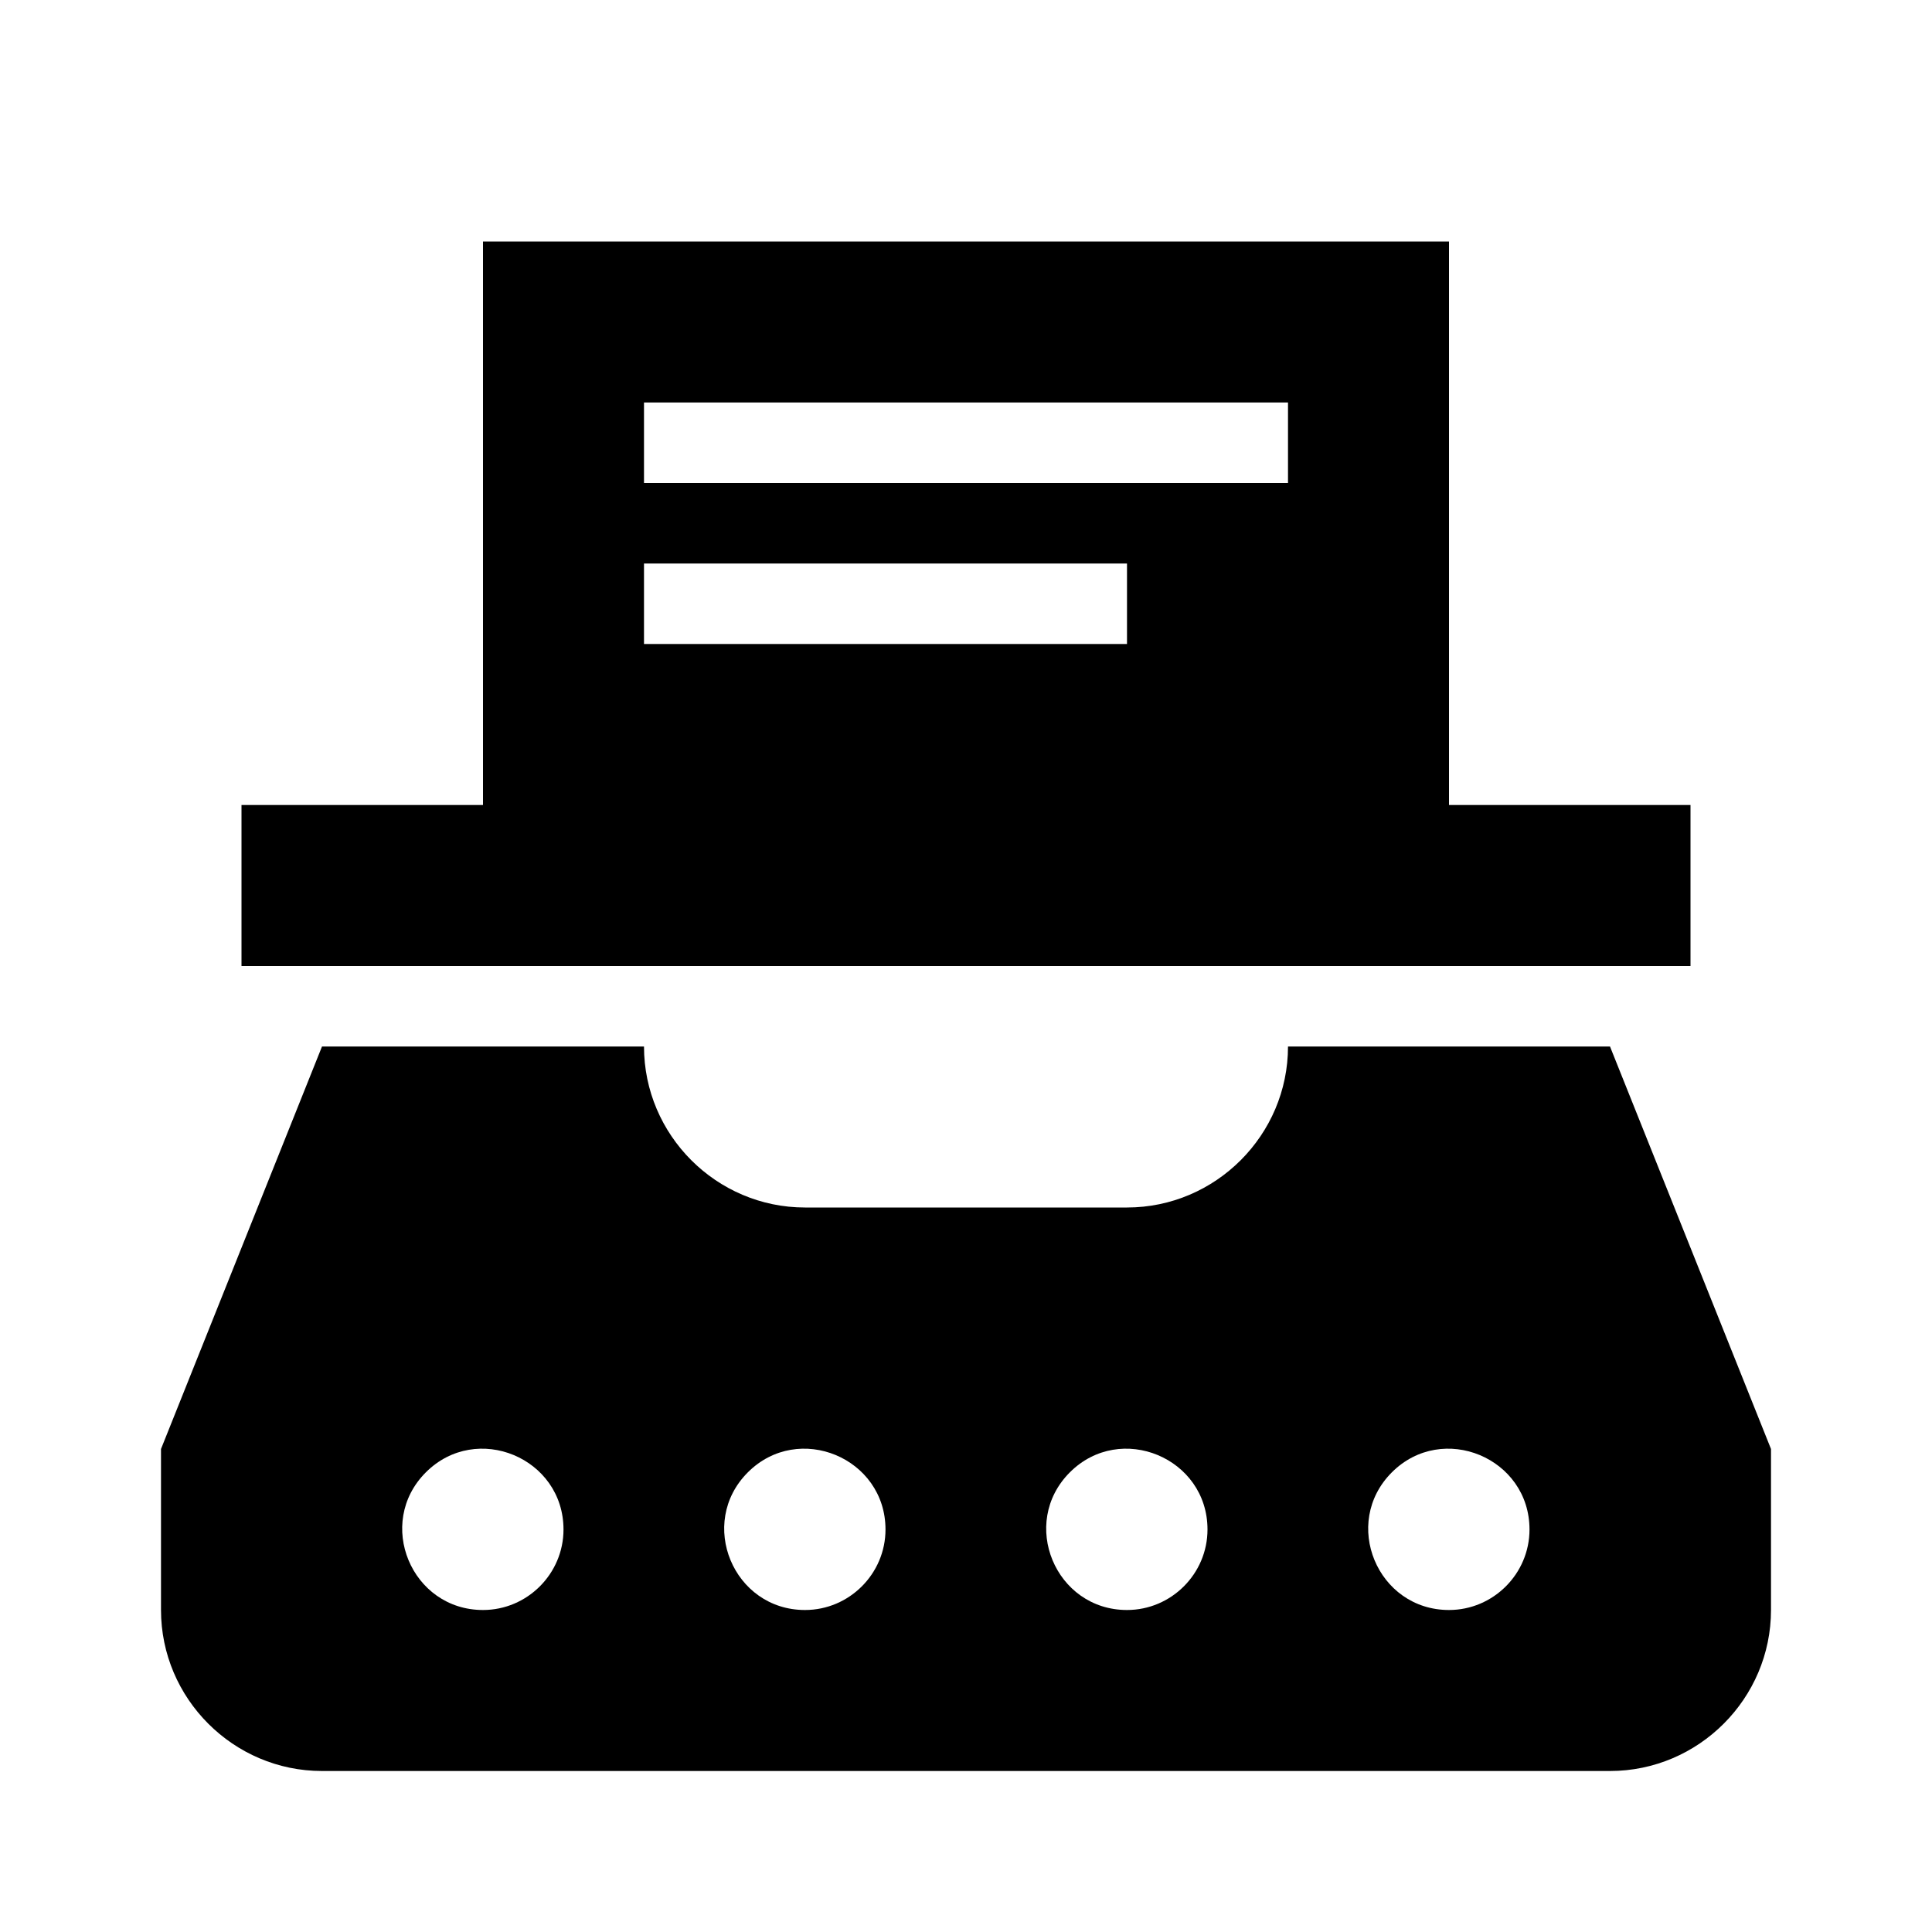
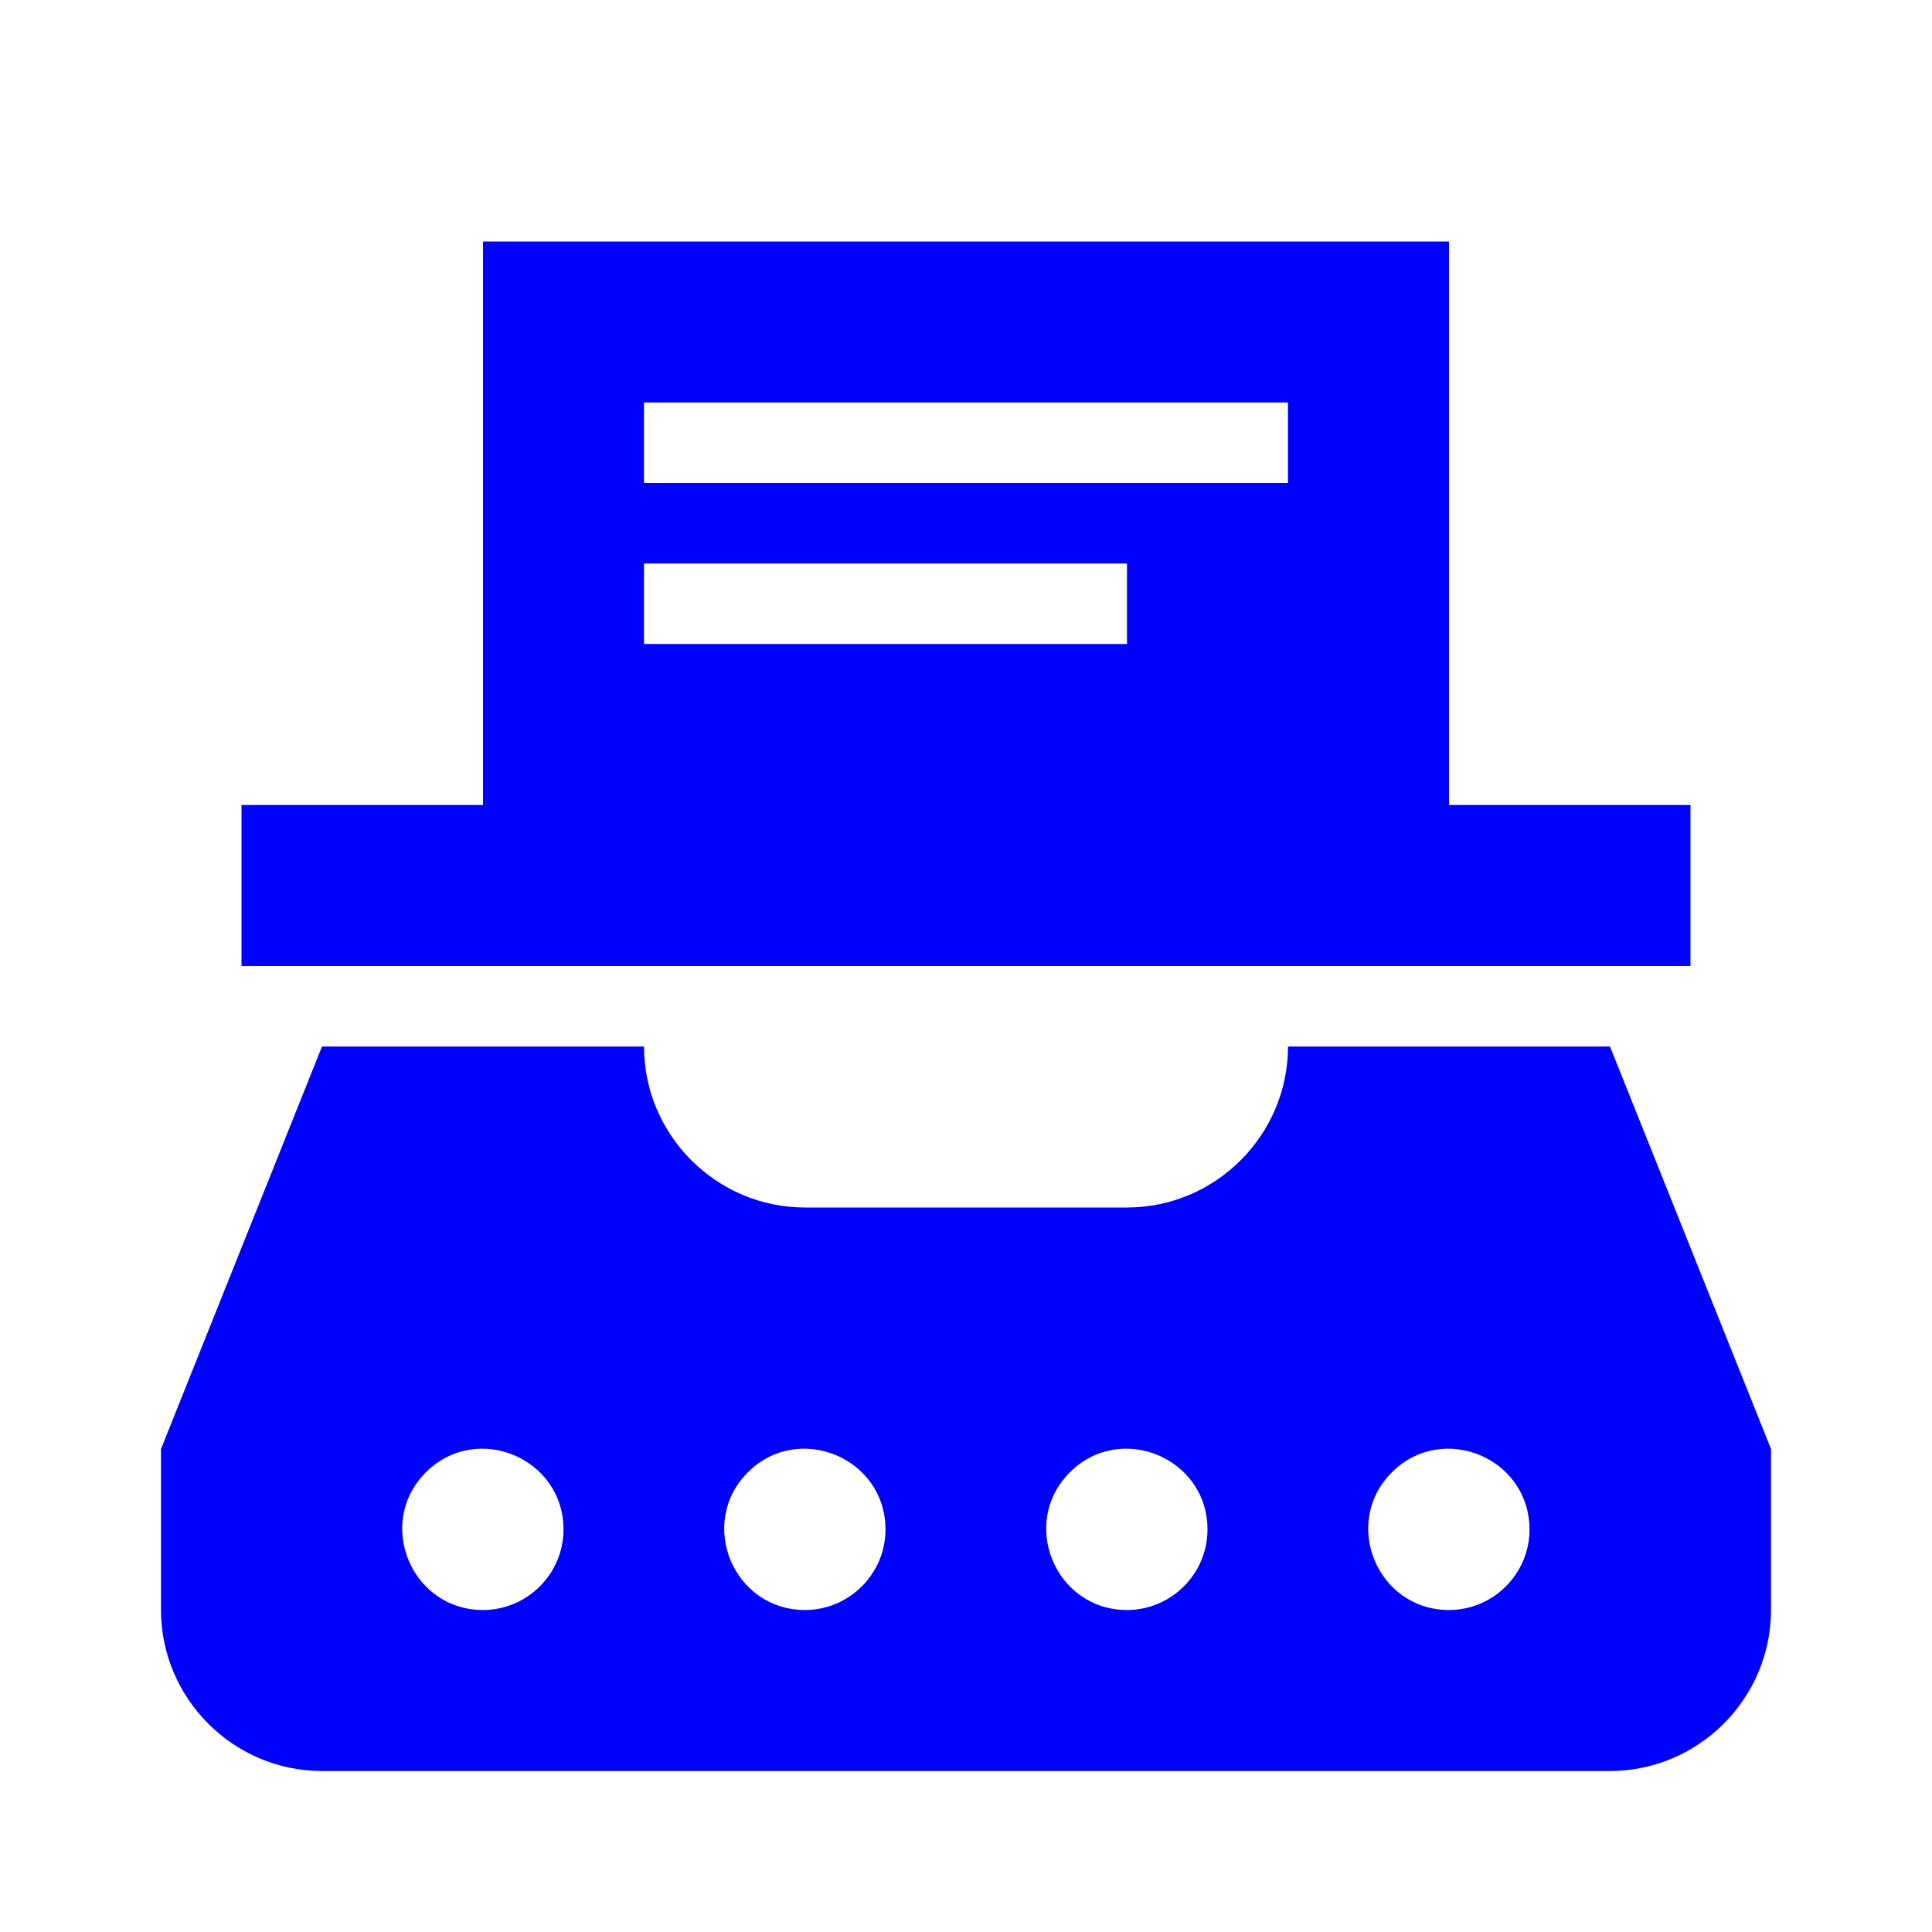
<svg xmlns="http://www.w3.org/2000/svg" width="24" height="24" viewBox="0 0 24 24">
-   <path fill="currentColor" d="M20 13h-4c0 1.1-.9 2-2 2h-4c-1.1 0-2-.9-2-2H4l-2 5v2c0 1.1.9 2 2 2h16c1.1 0 2-.9 2-2v-2M6 20c-.89 0-1.34-1.08-.71-1.71c.63-.63 1.71-.18 1.71.71c0 .55-.45 1-1 1m4 0c-.89 0-1.34-1.08-.71-1.71c.63-.63 1.71-.18 1.71.71c0 .55-.45 1-1 1m4 0c-.89 0-1.34-1.08-.71-1.71c.63-.63 1.71-.18 1.71.71c0 .55-.45 1-1 1m4 0c-.89 0-1.34-1.08-.71-1.71c.63-.63 1.71-.18 1.71.71c0 .55-.45 1-1 1m0-10V3H6v7H3v2h18v-2M8 5h8v1H8m0 1h6v1H8" />
+   <path fill="blue" d="M20 13h-4c0 1.1-.9 2-2 2h-4c-1.1 0-2-.9-2-2H4l-2 5v2c0 1.1.9 2 2 2h16c1.1 0 2-.9 2-2v-2M6 20c-.89 0-1.34-1.08-.71-1.71c.63-.63 1.71-.18 1.71.71c0 .55-.45 1-1 1m4 0c-.89 0-1.34-1.08-.71-1.71c.63-.63 1.71-.18 1.71.71c0 .55-.45 1-1 1m4 0c-.89 0-1.34-1.08-.71-1.71c.63-.63 1.71-.18 1.71.71c0 .55-.45 1-1 1m4 0c-.89 0-1.34-1.08-.71-1.71c.63-.63 1.71-.18 1.71.71c0 .55-.45 1-1 1m0-10V3H6v7H3v2h18v-2M8 5h8v1H8m0 1h6v1H8" />
</svg>
